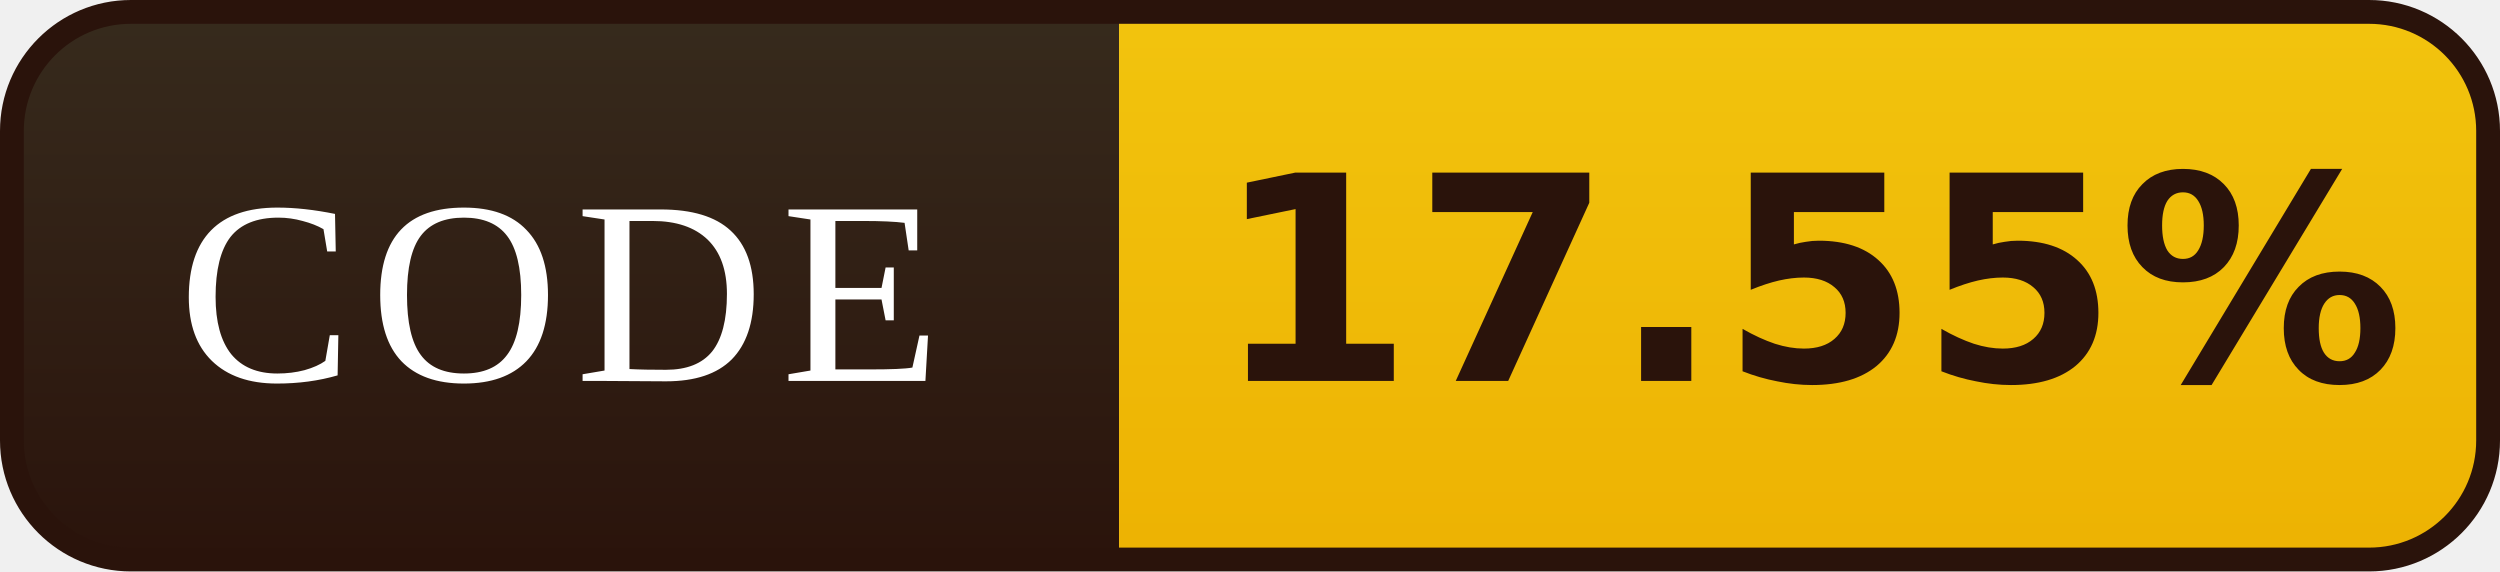
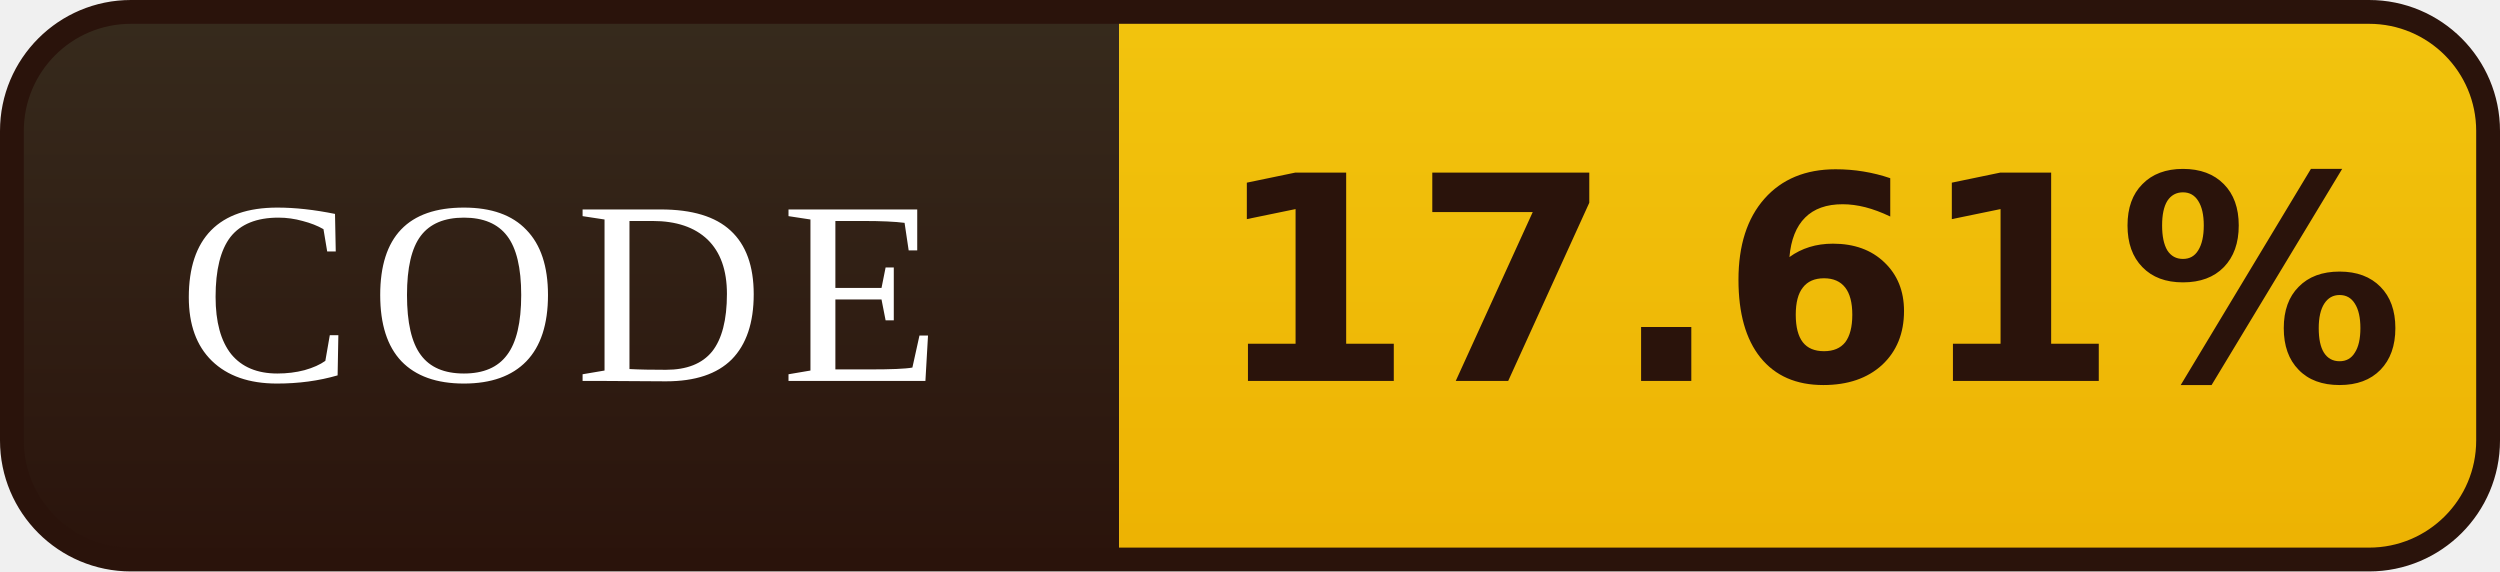
- <svg xmlns="http://www.w3.org/2000/svg" width="105" height="24" viewBox="0 0 105 24" role="img" aria-label="CODE: 17.55%">
+ <svg xmlns="http://www.w3.org/2000/svg" width="105" height="24" viewBox="0 0 105 24" role="img" aria-label="CODE: 17.61%">
  <defs>
    <linearGradient id="l" x1="0" y1="0" x2="0" y2="1">
      <stop offset="0" stop-color="#372B1D" />
      <stop offset="1" stop-color="#2A130B" />
    </linearGradient>
    <linearGradient id="v" x1="0" y1="0" x2="0" y2="1">
      <stop offset="0" stop-color="#F2C40E" />
      <stop offset="1" stop-color="#EDB202" />
    </linearGradient>
    <clipPath id="r">
      <rect x="0.5" y="0.5" width="104" height="23" rx="5" />
    </clipPath>
  </defs>
  <g clip-path="url(#r)">
    <rect width="47" height="24" fill="url(#l)" />
    <rect x="47" width="58" height="24" fill="url(#v)" />
  </g>
  <rect x="0.5" y="0.5" width="104" height="23" rx="5" fill="none" stroke="#2A130B" />
  <g font-family="Georgia,'Times New Roman',serif" font-size="11" letter-spacing="0.7" fill="#FFFFFF" text-anchor="middle">
    <text x="23.5" y="16">CODE</text>
  </g>
  <g font-family="Verdana,'DejaVu Sans',sans-serif" font-size="12" font-weight="bold" fill="#2A130B" text-anchor="middle">
-     <text x="76.0" y="16">17.55%</text>
+     <text x="76.0" y="16">17.61%</text>
  </g>
</svg>
